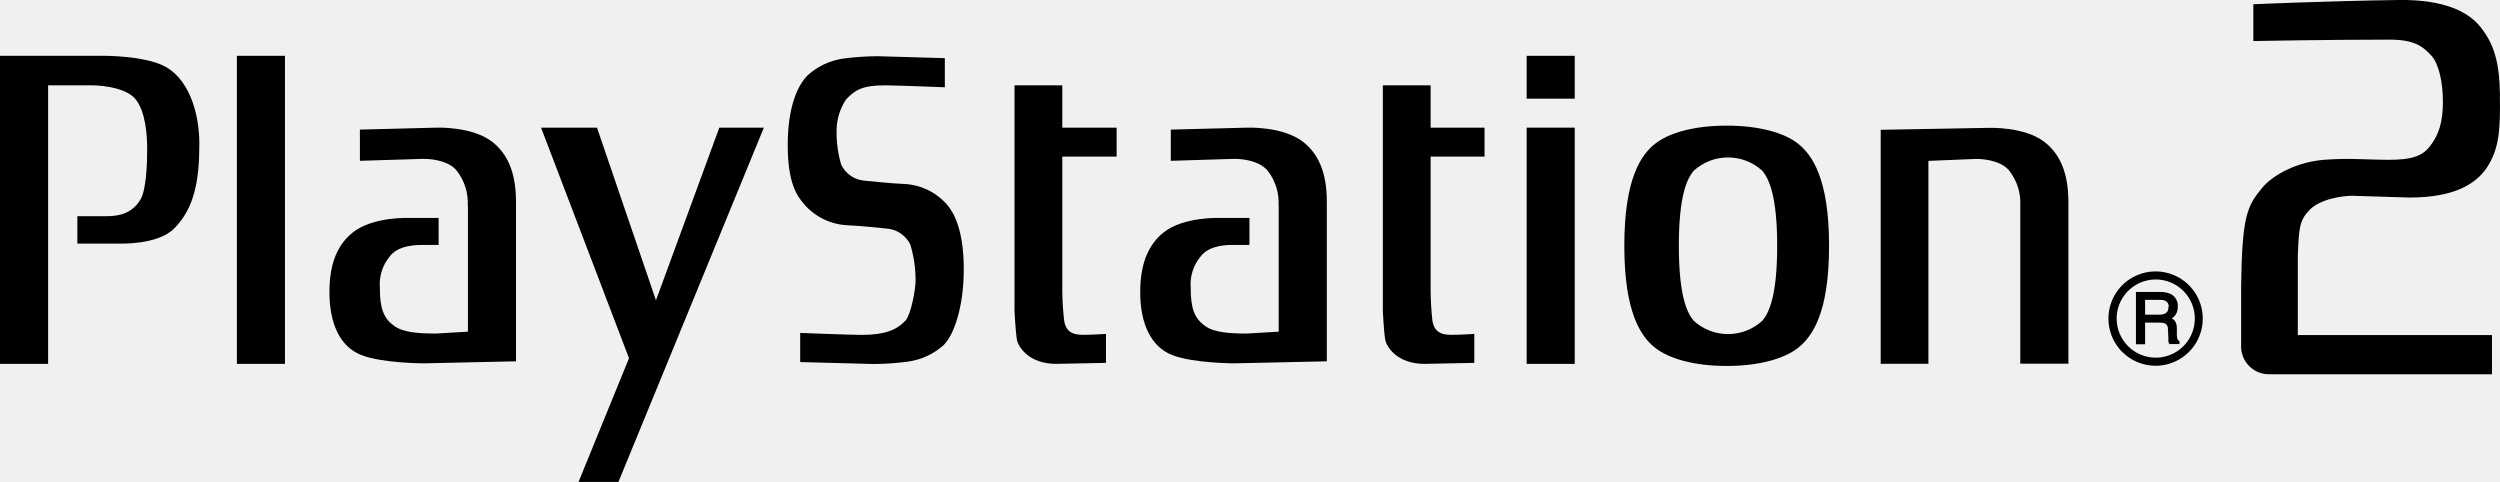
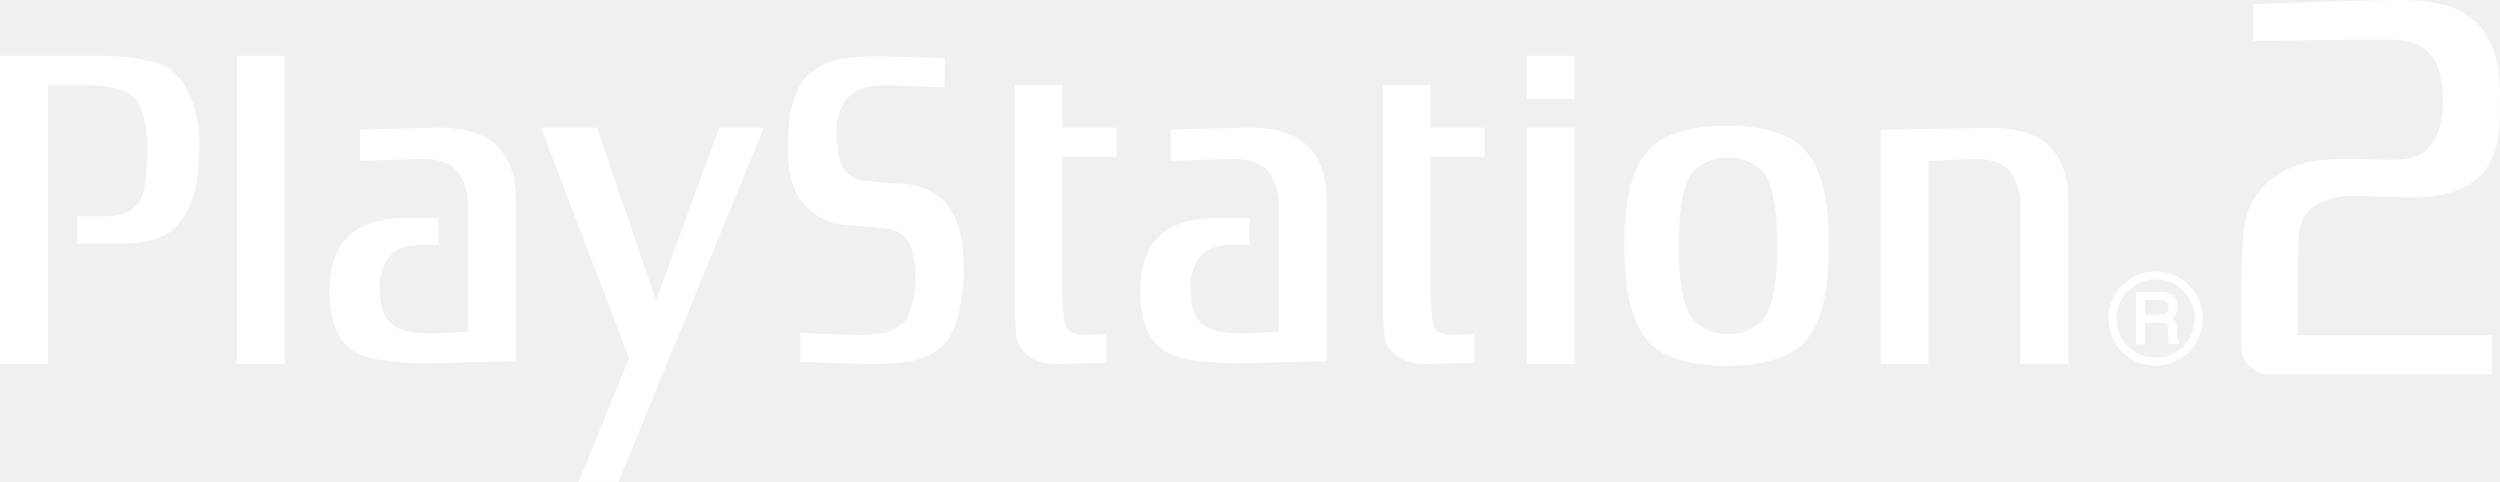
- <svg xmlns="http://www.w3.org/2000/svg" data-name="Layer 1" viewBox="189.72 167.13 370.94 71.51">
-   <defs>
-     <style>.cls-1, .cls-2, .cls-3, .cls-4 {
-         fill-rule: evenodd;
-       }
- 
-       .cls-1 {
-         fill: url(#linear-gradient);
-       }
- 
-       .cls-2 {
-         fill: url(#linear-gradient-2);
-       }
- 
-       .cls-3 {
-         fill: url(#linear-gradient-3);
-       }</style>
-   </defs>
+ <svg xmlns="http://www.w3.org/2000/svg" fill="#fff" fill-rule="evenodd" viewBox="189.72 167.13 370.94 71.51">
  <g class="layer">
-     <g id="layer1">
-       <path d="m189.72,175.41l0,45.71l7.14,0l0,-41.33l6.6,0s4.8,0 6.44,2.14c1.4,1.83 1.66,5.13 1.66,7.37s-0.16,6.08 -1,7.43c-1.21,2.07 -3.21,2.48 -5,2.48l-4.36,0l0,4.06l6.27,0s5.66,0.23 8.09,-2.24c3,-3 3.74,-7.11 3.74,-12.56c0,-5 -1.8,-10 -5.47,-11.66c-3.05,-1.4 -8.54,-1.4 -8.54,-1.4l-15.57,0" id="path3003" />
-       <path d="m224.91,221.12l7.09,0l0,-45.71l-7.13,0l0,45.71l0.04,0z" id="path3005" />
-       <path d="m270,186.07l13.05,34.21l-7.49,18.36l5.92,0l21.58,-52.57l-6.61,0l-9.4,25.62l-8.75,-25.62l-8.3,0" id="path3007" />
-       <path d="m308.45,220.85l0,-4.32s7.54,0.29 9.11,0.29c3.49,0 5.22,-0.74 6.53,-2.14c0.78,-0.85 1.48,-4.58 1.48,-5.9a18.29,18.29 0 0 0 -0.78,-5.36a4.23,4.23 0 0 0 -3.57,-2.38c-1.3,-0.11 -3.31,-0.38 -5.66,-0.48a9.08,9.08 0 0 1 -6.52,-3.12c-1.05,-1.23 -2.44,-3.09 -2.44,-8.79s1.48,-8.91 3,-10.39a10,10 0 0 1 5.31,-2.45a41,41 0 0 1 5,-0.34l10,0.29l0,4.32s-7.29,-0.29 -8.85,-0.29c-3.49,0 -4.53,0.74 -5.84,2.14a8.43,8.43 0 0 0 -1.37,4.46a17,17 0 0 0 0.68,5.17a4.23,4.23 0 0 0 3.57,2.39c1.29,0.1 3.31,0.36 5.65,0.47a9,9 0 0 1 6.52,3.11c1.05,1.24 2.45,3.86 2.45,9.55s-1.49,9.79 -3,11.27a10,10 0 0 1 -5.31,2.44a39.94,39.94 0 0 1 -5.05,0.35l-10.94,-0.29" id="path3009" />
-       <path d="m347.38,179.79l-7.13,0l0,33.55s0.17,3.07 0.34,4.14s1.75,3.64 5.84,3.64l7.39,-0.15l0,-4.3s-2,0.14 -3.21,0.14s-2.71,-0.08 -3,-2.15a41.27,41.27 0 0 1 -0.27,-4.53l0,-19.76l8.06,0l0,-4.3l-8.06,0l0,-6.28" id="path3011" />
-       <path d="m416.24,221.12l7.13,0l0,-35.05l-7.13,0l0,35.05z" id="path3013" />
-       <path d="m416.24,181.77l7.13,0l0,-6.36l-7.13,0l0,6.36z" id="path3015" />
-       <path d="m445.92,185.77c4.85,0 8.62,1.08 10.64,2.72s4.55,5.1 4.55,15.11s-2.51,13.46 -4.55,15.1s-5.79,2.73 -10.64,2.73s-8.62,-1.09 -10.66,-2.73s-4.53,-5.1 -4.53,-15.1s2.49,-13.47 4.53,-15.11s5.79,-2.72 10.66,-2.72zm-4.92,6.72c-1,1.21 -2.18,3.75 -2.18,11.11s1.19,9.89 2.18,11.1a7.54,7.54 0 0 0 10.23,0c1,-1.21 2.18,-3.75 2.18,-11.1s-1.2,-9.9 -2.18,-11.11a7.54,7.54 0 0 0 -10.23,0" id="path3017" />
-       <path d="m475.89,191l7,-0.29c1.83,0 4,0.49 5,1.81a7.71,7.71 0 0 1 1.59,5.14l0,23.43l7.14,0l0,-24c0,-4.55 -1.4,-7.19 -3.49,-8.85c-3,-2.37 -8.36,-2.14 -8.36,-2.14l-16,0.29l0,34.72l7.08,0l0,-30.11" id="path3019" />
-       <path d="m402,179.79l-7.1,0l0,33.55s0.16,3.07 0.34,4.14s1.73,3.64 5.84,3.64l7.39,-0.15l0,-4.3s-2,0.14 -3.22,0.14s-2.7,-0.08 -3,-2.15a42.84,42.84 0 0 1 -0.26,-4.53l0,-19.76l8,0l0,-4.3l-8,0l0,-6.28" id="path3021" />
-       <path d="m259.12,197.65a7.71,7.71 0 0 0 -1.59,-5.14c-1,-1.32 -3.19,-1.81 -5,-1.81l-9.41,0.29l0,-4.63l11.33,-0.29s5.36,-0.23 8.35,2.14c2.09,1.66 3.48,4.3 3.48,8.85l0,23.68l-13.67,0.3s-6.19,0 -9.31,-1.24s-4.7,-4.63 -4.7,-9.34c0,-4.55 1.39,-7.19 3.48,-8.85c3,-2.38 8.36,-2.14 8.36,-2.14l4.36,0l0,4l-2.45,0c-1.83,0 -3.72,0.34 -4.77,1.67a6.5,6.5 0 0 0 -1.5,4.7c0,3.15 0.61,4.55 2.09,5.62c1.31,1 3.65,1.16 6.27,1.16l4.71,-0.28l0,-18.69" id="path3023" />
-       <path d="m379.43,197.65a7.71,7.71 0 0 0 -1.58,-5.14c-1.05,-1.32 -3.2,-1.81 -5,-1.81l-9.41,0.29l0,-4.63l11.32,-0.29s5.35,-0.23 8.35,2.14c2.09,1.66 3.48,4.3 3.48,8.85l0,23.68l-13.67,0.3s-6.2,0 -9.31,-1.24s-4.71,-4.63 -4.71,-9.34c0,-4.55 1.41,-7.19 3.48,-8.85c3,-2.38 8.37,-2.14 8.37,-2.14l4.36,0l0,4l-2.45,0c-1.83,0 -3.73,0.34 -4.76,1.67a6.46,6.46 0 0 0 -1.51,4.7c0,3.15 0.61,4.55 2.09,5.62c1.3,1 3.66,1.16 6.27,1.16l4.7,-0.28l0,-18.69" id="path3025" />
-       <path d="m509.58,221.4a7,7 0 1 0 -4.92,-2a7,7 0 0 0 4.92,2zm-5.8,-7a5.8,5.8 0 1 1 1.7,4.1a5.79,5.79 0 0 1 -1.7,-4.1" id="path3027" />
-       <path d="m513,217.68a0.45,0.45 0 0 1 -0.22,-0.34a3.27,3.27 0 0 1 -0.07,-0.59l0,-1a1.81,1.81 0 0 0 -0.29,-1a1.42,1.42 0 0 0 -0.45,-0.38a2,2 0 0 0 0.58,-0.57a2.15,2.15 0 0 0 0.3,-1.18a1.93,1.93 0 0 0 -1.14,-1.91a3.55,3.55 0 0 0 -1.47,-0.26l-3.6,0l0,7.76l1.36,0l0,-3.21l2.11,0a2.38,2.38 0 0 1 0.84,0.11a0.89,0.89 0 0 1 0.44,0.83l0.06,1.24a4.64,4.64 0 0 0 0,0.61a2.39,2.39 0 0 0 0.1,0.29l0.06,0.1l1.49,0l0,-0.46l-0.1,0l0,-0.04zm-1.55,-5a1,1 0 0 1 -0.32,0.88a1.8,1.8 0 0 1 -1,0.26l-2.13,0l0,-2.2l2.29,0a1.71,1.71 0 0 1 0.74,0.14a0.93,0.93 0 0 1 0.47,0.92" id="path3029" />
-       <path d="m560.64,181.31c0.1,5.27 -0.16,8 -1.93,10.69c-1.56,2.31 -4.65,4.44 -11.48,4.44l-8.47,-0.26c-1.33,0 -4.8,0.41 -6.44,2.18c-1.41,1.5 -1.5,2.64 -1.66,6.68l0,11.81l28.81,0l0,5.81l-31.47,0l-1.5,0a4.12,4.12 0 0 1 -4.25,-4.35l0,-8.82c0.14,-10.32 0.89,-11.8 3.13,-14.5c1.55,-1.86 5.18,-3.95 9.62,-4.18a45.35,45.35 0 0 1 4.79,-0.07c1.7,0.05 3.36,0.1 4.1,0.1c3.92,0.05 5.35,-0.67 6.43,-2.08c1.22,-1.59 1.87,-3.45 1.87,-6.51c0,-2.85 -0.58,-5.57 -1.67,-6.82c-1.33,-1.45 -2.58,-2.42 -6.28,-2.42c-9.3,0 -20.18,0.21 -20.18,0.21l0,-5.46s10.63,-0.47 21.47,-0.63c6.75,-0.1 10.46,1.68 12.35,4.15s2.7,5 2.78,10.05" id="path3031" />
+     <g>
+       <path d="m189.72,175.41l0,45.71l7.14,0l0,-41.33l6.6,0s4.8,0 6.44,2.14c1.4,1.83 1.66,5.13 1.66,7.37s-0.16,6.08 -1,7.43c-1.21,2.07 -3.21,2.48 -5,2.48l-4.36,0l0,4.06l6.27,0s5.66,0.23 8.09,-2.24c3,-3 3.74,-7.11 3.74,-12.56c0,-5 -1.8,-10 -5.47,-11.66c-3.05,-1.4 -8.54,-1.4 -8.54,-1.4l-15.57,0" />
+       <path d="m224.91,221.12l7.09,0l0,-45.71l-7.13,0l0,45.71l0.04,0z" />
+       <path d="m270,186.07l13.05,34.21l-7.49,18.36l5.92,0l21.58,-52.57l-6.61,0l-9.4,25.62l-8.75,-25.62l-8.3,0" />
+       <path d="m308.45,220.85l0,-4.32s7.54,0.29 9.11,0.29c3.49,0 5.22,-0.74 6.53,-2.14c0.78,-0.85 1.48,-4.58 1.48,-5.9a18.29,18.29 0 0 0 -0.78,-5.36a4.23,4.23 0 0 0 -3.57,-2.38c-1.3,-0.11 -3.31,-0.38 -5.66,-0.48a9.08,9.08 0 0 1 -6.52,-3.12c-1.05,-1.23 -2.44,-3.09 -2.44,-8.79s1.48,-8.91 3,-10.39a10,10 0 0 1 5.31,-2.45a41,41 0 0 1 5,-0.34l10,0.29l0,4.32s-7.29,-0.29 -8.85,-0.29c-3.49,0 -4.53,0.74 -5.84,2.14a8.43,8.43 0 0 0 -1.37,4.46a17,17 0 0 0 0.68,5.17a4.23,4.23 0 0 0 3.57,2.39c1.29,0.1 3.31,0.36 5.65,0.47a9,9 0 0 1 6.52,3.11c1.05,1.24 2.45,3.86 2.45,9.55s-1.49,9.79 -3,11.27a10,10 0 0 1 -5.31,2.44a39.94,39.94 0 0 1 -5.05,0.35l-10.94,-0.29" />
+       <path d="m347.38,179.79l-7.13,0l0,33.55s0.17,3.07 0.34,4.14s1.75,3.64 5.84,3.64l7.39,-0.15l0,-4.3s-2,0.14 -3.21,0.14s-2.71,-0.08 -3,-2.15a41.27,41.27 0 0 1 -0.27,-4.53l0,-19.76l8.06,0l0,-4.3l-8.06,0l0,-6.28" />
+       <path d="m416.24,221.12l7.13,0l0,-35.05l-7.13,0l0,35.05z" />
+       <path d="m416.24,181.77l7.13,0l0,-6.36l-7.13,0l0,6.36z" />
+       <path d="m445.92,185.77c4.85,0 8.62,1.08 10.64,2.72s4.55,5.1 4.55,15.11s-2.51,13.46 -4.55,15.1s-5.79,2.73 -10.64,2.73s-8.62,-1.09 -10.66,-2.73s-4.53,-5.1 -4.53,-15.1s2.49,-13.47 4.53,-15.11s5.79,-2.72 10.66,-2.72zm-4.92,6.72c-1,1.21 -2.18,3.75 -2.18,11.11s1.19,9.89 2.18,11.1a7.54,7.54 0 0 0 10.23,0c1,-1.21 2.18,-3.75 2.18,-11.1s-1.2,-9.9 -2.18,-11.11a7.54,7.54 0 0 0 -10.23,0" />
+       <path d="m475.89,191l7,-0.29c1.83,0 4,0.49 5,1.81a7.71,7.71 0 0 1 1.59,5.14l0,23.43l7.14,0l0,-24c0,-4.55 -1.4,-7.19 -3.49,-8.85c-3,-2.37 -8.36,-2.14 -8.36,-2.14l-16,0.29l0,34.72l7.08,0l0,-30.11" />
+       <path d="m402,179.79l-7.1,0l0,33.55s0.16,3.07 0.34,4.14s1.73,3.64 5.84,3.64l7.39,-0.15l0,-4.3s-2,0.14 -3.22,0.14s-2.7,-0.08 -3,-2.15a42.84,42.84 0 0 1 -0.26,-4.53l0,-19.76l8,0l0,-4.3l-8,0l0,-6.28" />
+       <path d="m259.12,197.65a7.71,7.71 0 0 0 -1.59,-5.14c-1,-1.32 -3.19,-1.81 -5,-1.81l-9.41,0.29l0,-4.63l11.33,-0.29s5.36,-0.23 8.35,2.14c2.09,1.66 3.48,4.3 3.48,8.85l0,23.68l-13.67,0.3s-6.19,0 -9.31,-1.24s-4.7,-4.63 -4.7,-9.34c0,-4.55 1.39,-7.19 3.48,-8.85c3,-2.38 8.36,-2.14 8.36,-2.14l4.36,0l0,4l-2.45,0c-1.83,0 -3.72,0.34 -4.77,1.67a6.5,6.5 0 0 0 -1.5,4.7c0,3.15 0.61,4.55 2.09,5.62c1.31,1 3.65,1.16 6.27,1.16l4.71,-0.28l0,-18.69" />
+       <path d="m379.43,197.65a7.71,7.71 0 0 0 -1.58,-5.14c-1.05,-1.32 -3.2,-1.81 -5,-1.81l-9.41,0.29l0,-4.63l11.32,-0.29s5.35,-0.23 8.35,2.14c2.09,1.66 3.48,4.3 3.48,8.85l0,23.68l-13.67,0.3s-6.2,0 -9.31,-1.24s-4.71,-4.63 -4.71,-9.34c0,-4.55 1.41,-7.19 3.48,-8.85c3,-2.38 8.37,-2.14 8.37,-2.14l4.36,0l0,4l-2.45,0c-1.83,0 -3.73,0.34 -4.76,1.67a6.46,6.46 0 0 0 -1.51,4.7c0,3.15 0.61,4.55 2.09,5.62c1.3,1 3.66,1.16 6.27,1.16l4.7,-0.28l0,-18.69" />
+       <path d="m509.58,221.4a7,7 0 1 0 -4.92,-2a7,7 0 0 0 4.92,2zm-5.8,-7a5.8,5.8 0 1 1 1.7,4.1a5.79,5.79 0 0 1 -1.7,-4.1" />
+       <path d="m513,217.68a0.45,0.45 0 0 1 -0.22,-0.34a3.27,3.27 0 0 1 -0.07,-0.59l0,-1a1.81,1.81 0 0 0 -0.29,-1a1.42,1.42 0 0 0 -0.45,-0.38a2,2 0 0 0 0.58,-0.57a2.15,2.15 0 0 0 0.3,-1.18a1.93,1.93 0 0 0 -1.14,-1.91a3.55,3.55 0 0 0 -1.47,-0.26l-3.6,0l0,7.76l1.36,0l0,-3.21l2.11,0a2.38,2.38 0 0 1 0.84,0.11a0.89,0.89 0 0 1 0.44,0.83l0.06,1.24a4.64,4.64 0 0 0 0,0.61a2.39,2.39 0 0 0 0.1,0.29l0.06,0.1l1.49,0l0,-0.46l-0.1,0l0,-0.04zm-1.55,-5a1,1 0 0 1 -0.32,0.88a1.8,1.8 0 0 1 -1,0.26l-2.13,0l0,-2.2l2.29,0a1.71,1.71 0 0 1 0.74,0.14a0.93,0.93 0 0 1 0.47,0.92" />
+       <path d="m560.64,181.31c0.1,5.27 -0.16,8 -1.93,10.69c-1.56,2.31 -4.65,4.44 -11.48,4.44l-8.47,-0.26c-1.33,0 -4.8,0.41 -6.44,2.18c-1.41,1.5 -1.5,2.64 -1.66,6.68l0,11.81l28.81,0l0,5.81l-31.47,0l-1.5,0a4.12,4.12 0 0 1 -4.25,-4.35l0,-8.82c0.14,-10.32 0.89,-11.8 3.13,-14.5c1.55,-1.86 5.18,-3.95 9.62,-4.18a45.35,45.35 0 0 1 4.79,-0.07c1.7,0.05 3.36,0.1 4.1,0.1c3.92,0.05 5.35,-0.67 6.43,-2.08c1.22,-1.59 1.87,-3.45 1.87,-6.51c0,-2.85 -0.58,-5.57 -1.67,-6.82c-1.33,-1.45 -2.58,-2.42 -6.28,-2.42c-9.3,0 -20.18,0.21 -20.18,0.21l0,-5.46s10.63,-0.47 21.47,-0.63c6.75,-0.1 10.46,1.68 12.35,4.15s2.7,5 2.78,10.05" />
    </g>
  </g>
</svg>
